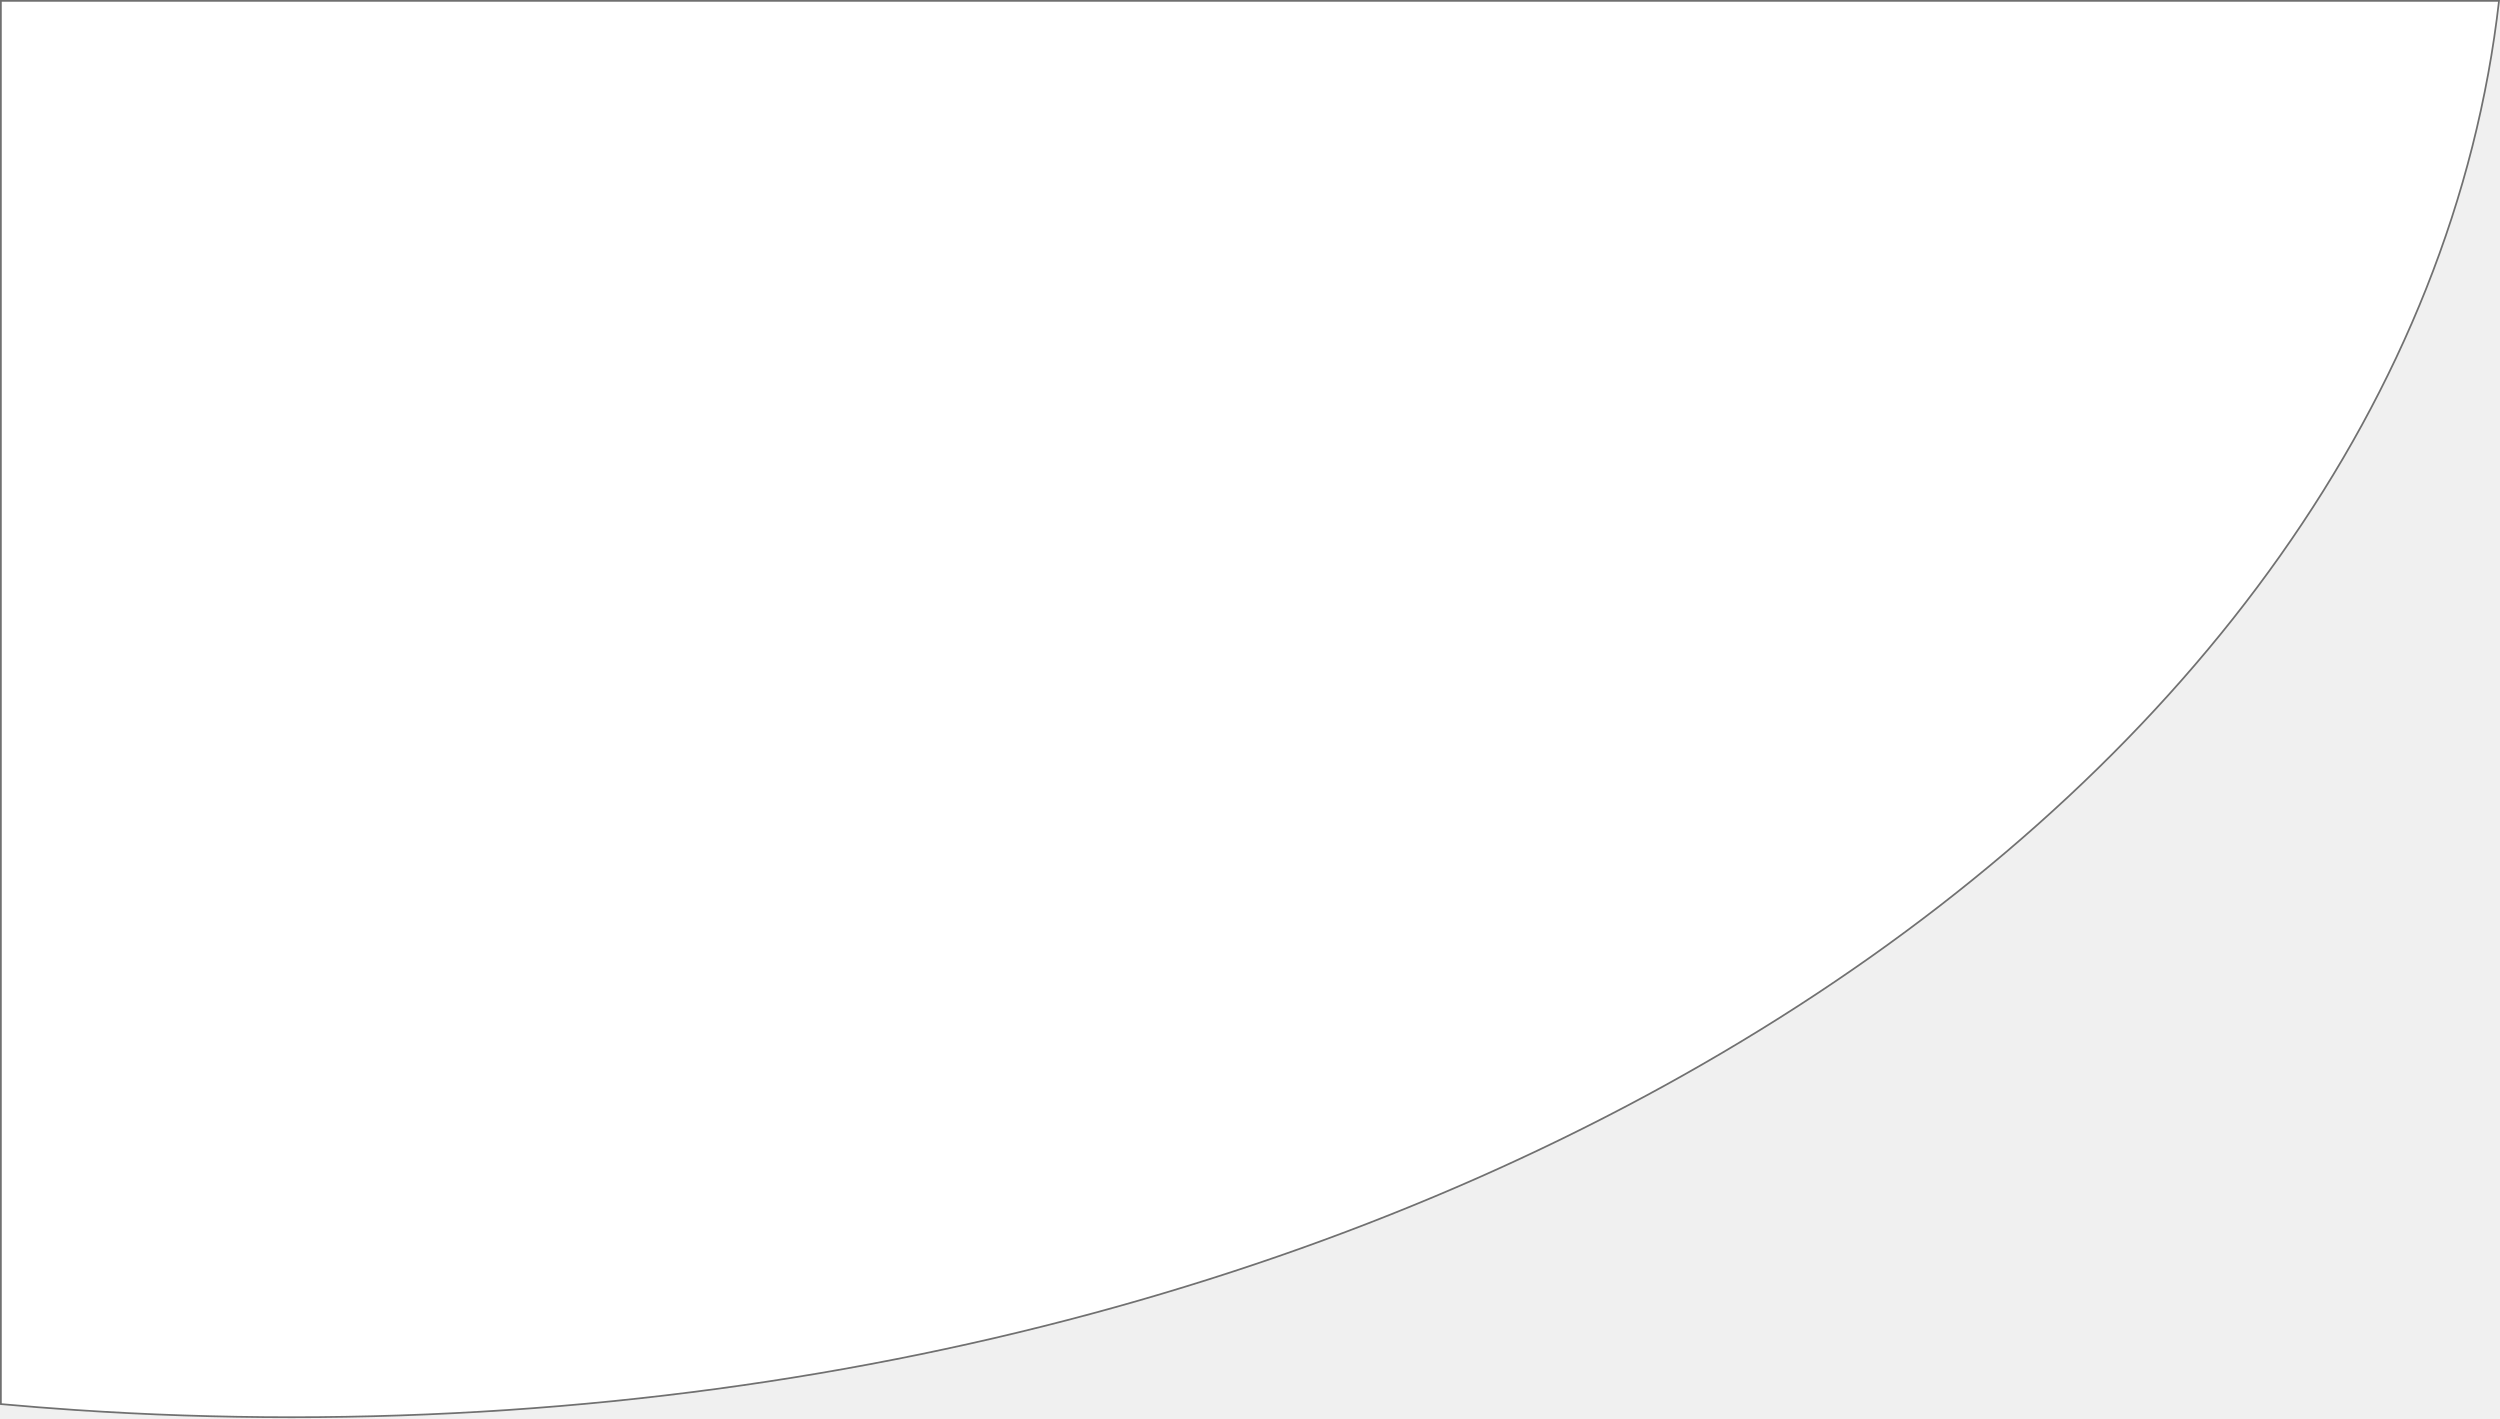
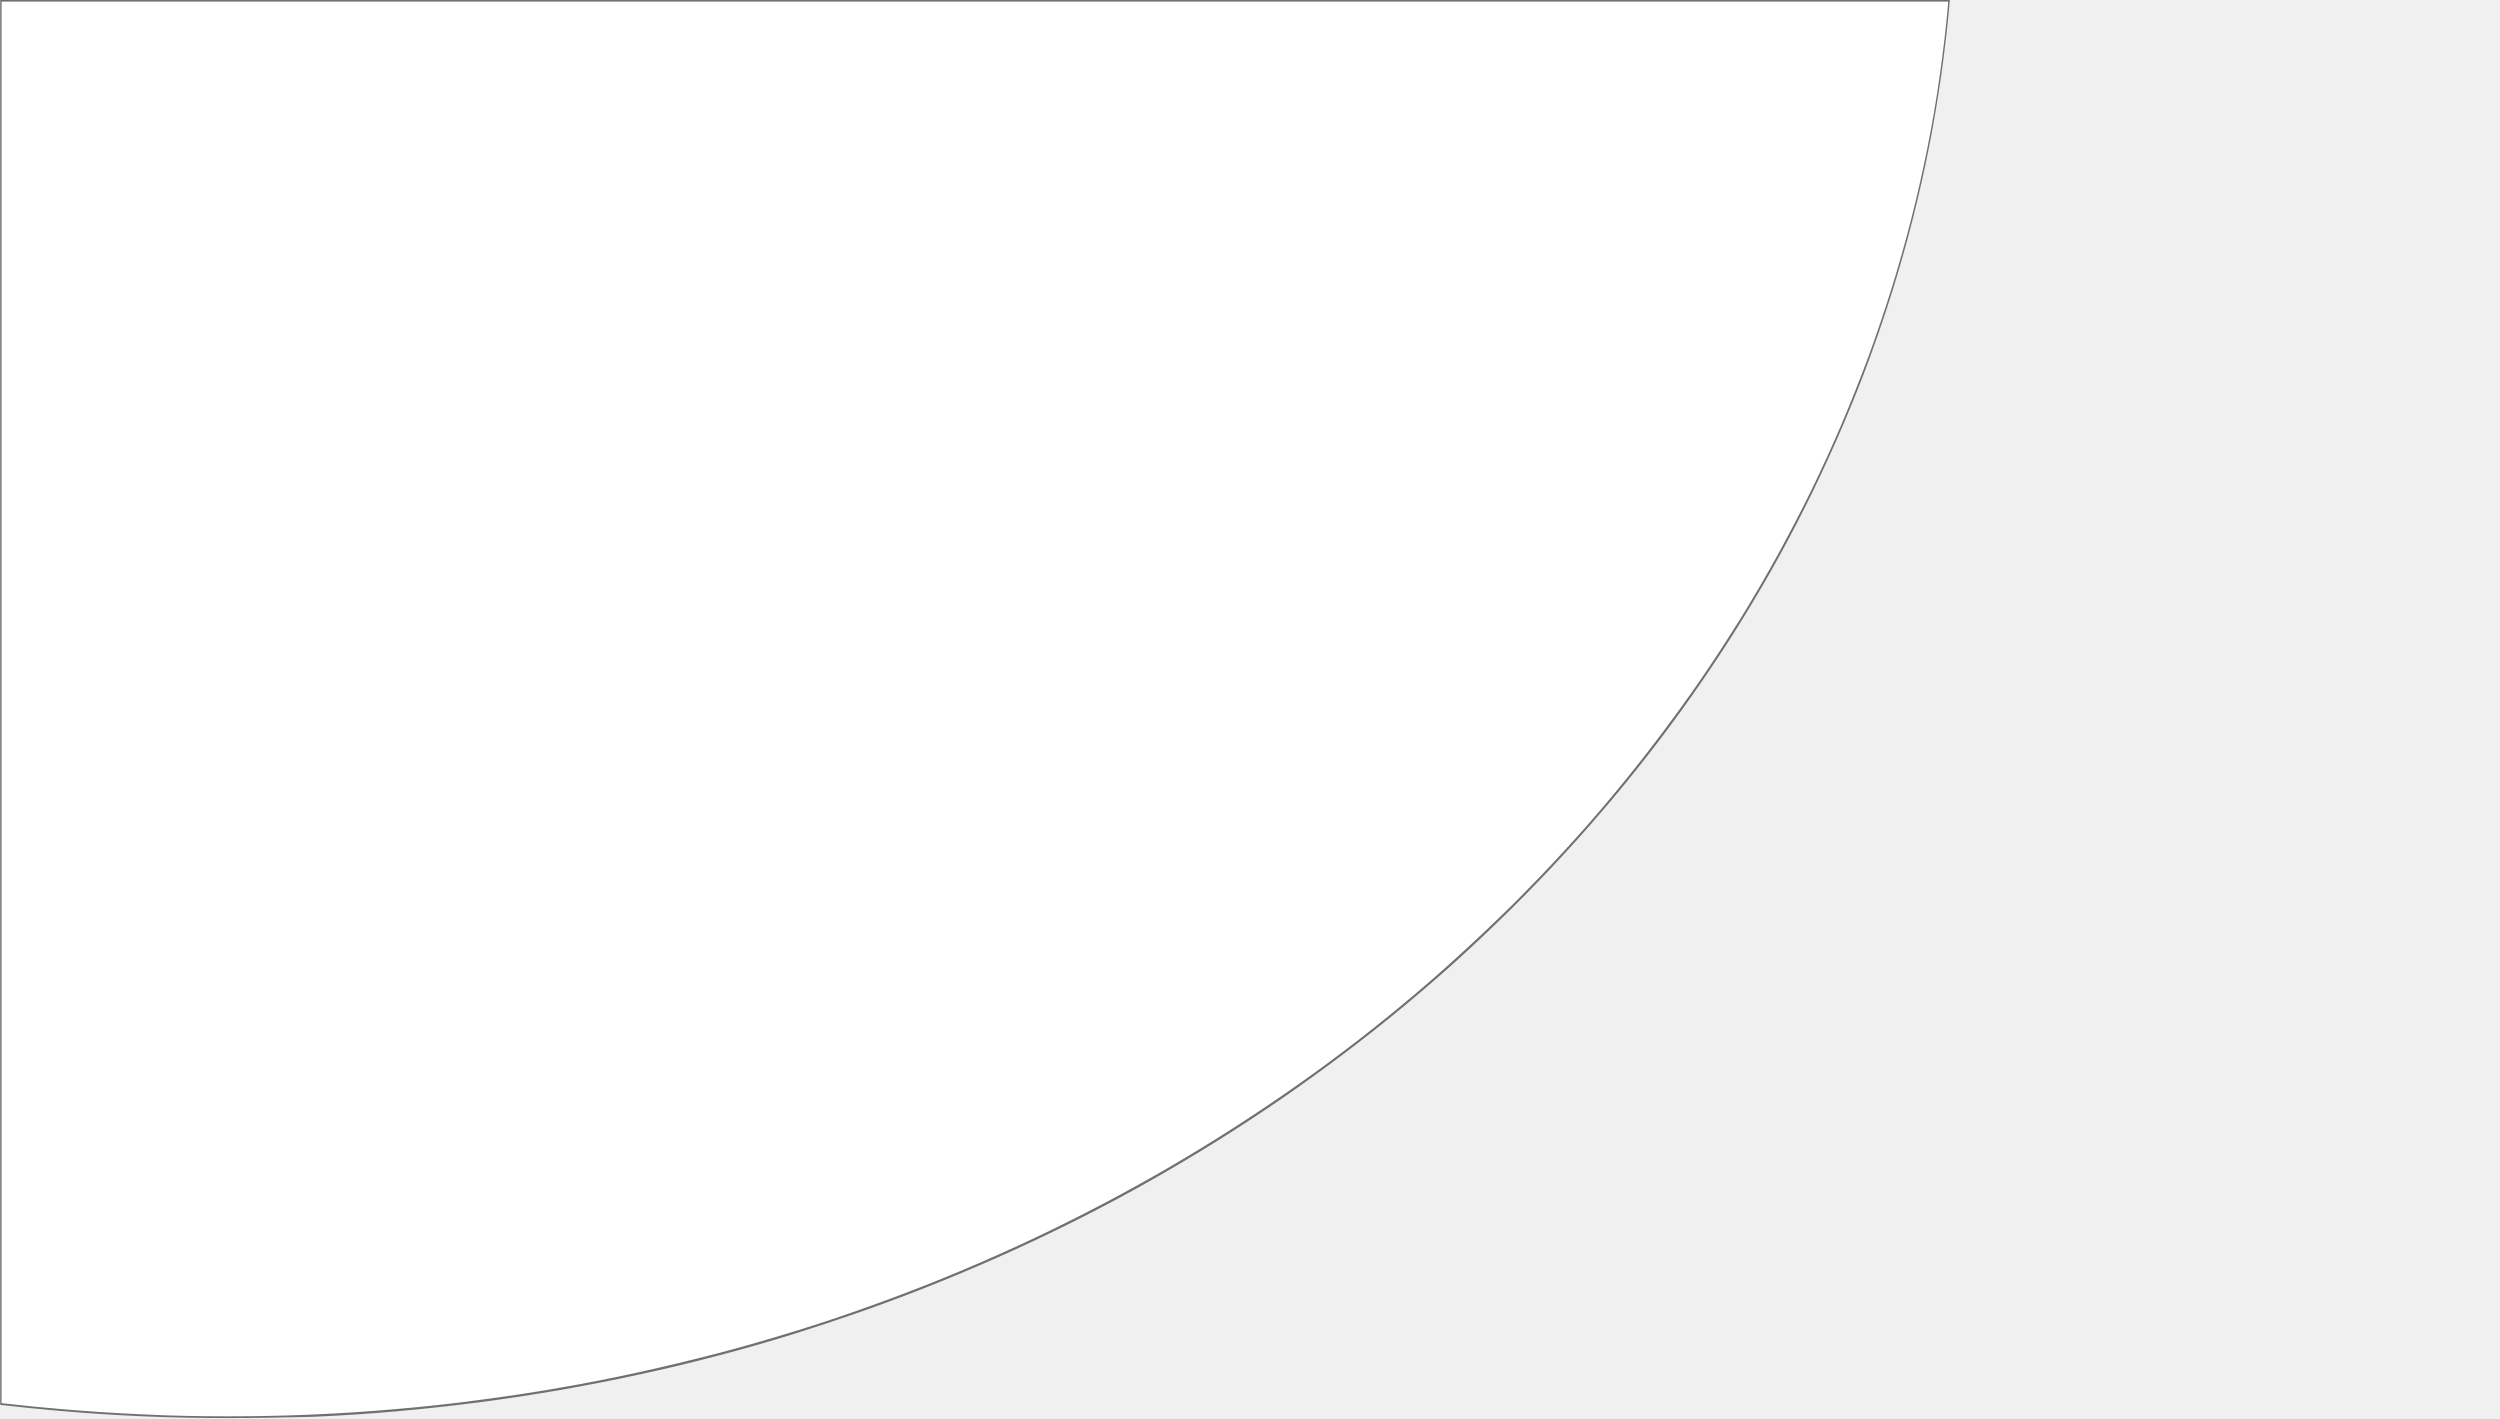
- <svg xmlns="http://www.w3.org/2000/svg" viewBox="10574.001 4302 1422.027 806.641">
-   <defs>
-     <style>
-       .cls-1 {
-         fill: #fff;
-       }
- 
-       .cls-2, .cls-3 {
-         stroke: none;
-       }
- 
-       .cls-3 {
-         fill: #707070;
-       }
-     </style>
-   </defs>
-   <g id="Soustraction_1" data-name="Soustraction 1" class="cls-1" transform="translate(8934 7455)">
-     <path class="cls-2" d="M 1805.876 -2346.859 C 1785.359 -2346.859 1764.599 -2347.207 1744.173 -2347.892 C 1723.919 -2348.572 1703.417 -2349.603 1683.237 -2350.958 C 1669.091 -2351.908 1654.715 -2353.047 1640.501 -2354.342 L 1640.501 -3152.5 L 3061.468 -3152.5 C 3059.893 -3138.691 3057.824 -3124.753 3055.32 -3111.062 C 3052.796 -3097.269 3049.76 -3083.346 3046.296 -3069.678 C 3042.852 -3056.085 3038.892 -3042.382 3034.529 -3028.951 C 3030.195 -3015.604 3025.336 -3002.138 3020.088 -2988.927 C 3014.868 -2975.794 3009.132 -2962.581 3003.038 -2949.656 C 2996.974 -2936.794 2990.384 -2923.85 2983.449 -2911.183 C 2976.544 -2898.572 2969.122 -2885.913 2961.389 -2873.557 C 2953.684 -2861.246 2945.453 -2848.887 2936.925 -2836.823 C 2928.429 -2824.807 2919.413 -2812.765 2910.125 -2801.031 C 2900.859 -2789.325 2891.08 -2777.616 2881.058 -2766.228 C 2871.074 -2754.881 2860.554 -2743.521 2849.791 -2732.461 C 2839.081 -2721.454 2827.844 -2710.457 2816.395 -2699.777 C 2804.999 -2689.146 2793.068 -2678.531 2780.934 -2668.224 C 2768.831 -2657.947 2756.229 -2647.728 2743.478 -2637.851 C 2730.714 -2627.965 2717.463 -2618.158 2704.095 -2608.704 C 2690.711 -2599.239 2676.836 -2589.861 2662.854 -2580.831 C 2634.845 -2562.74 2605.31 -2545.334 2575.069 -2529.095 C 2544.737 -2512.807 2512.975 -2497.306 2480.667 -2483.025 C 2448.192 -2468.671 2414.388 -2455.205 2380.195 -2443.001 C 2345.749 -2430.708 2310.087 -2419.405 2274.197 -2409.404 C 2256.133 -2404.369 2237.662 -2399.568 2219.297 -2395.132 C 2200.838 -2390.673 2181.971 -2386.46 2163.221 -2382.61 C 2144.413 -2378.746 2125.173 -2375.138 2106.036 -2371.884 C 2086.864 -2368.624 2067.275 -2365.635 2047.813 -2363.001 C 2028.279 -2360.359 2008.362 -2358.007 1988.615 -2356.01 C 1968.747 -2354.002 1948.526 -2352.302 1928.515 -2350.958 C 1908.333 -2349.603 1887.832 -2348.572 1867.579 -2347.892 C 1847.154 -2347.207 1826.394 -2346.859 1805.876 -2346.859 Z" />
-     <path class="cls-3" d="M 1805.876 -2347.359 C 1826.389 -2347.359 1847.143 -2347.707 1867.562 -2348.392 C 1887.809 -2349.071 1908.306 -2350.102 1928.481 -2351.457 C 1948.487 -2352.801 1968.702 -2354.5 1988.565 -2356.508 C 2008.306 -2358.504 2028.218 -2360.855 2047.745 -2363.497 C 2067.202 -2366.13 2086.786 -2369.118 2105.952 -2372.377 C 2125.083 -2375.63 2144.317 -2379.237 2163.12 -2383.1 C 2181.865 -2386.949 2200.726 -2391.16 2219.18 -2395.618 C 2237.539 -2400.052 2256.004 -2404.852 2274.063 -2409.885 C 2309.941 -2419.883 2345.592 -2431.184 2380.026 -2443.472 C 2414.209 -2455.671 2448.001 -2469.133 2480.465 -2483.482 C 2512.761 -2497.758 2544.511 -2513.253 2574.833 -2529.536 C 2605.061 -2545.768 2634.585 -2563.167 2662.583 -2581.251 C 2676.559 -2590.277 2690.428 -2599.651 2703.806 -2609.113 C 2717.169 -2618.562 2730.413 -2628.365 2743.172 -2638.246 C 2755.917 -2648.118 2768.513 -2658.333 2780.61 -2668.605 C 2792.739 -2678.906 2804.663 -2689.517 2816.053 -2700.142 C 2827.498 -2710.818 2838.728 -2721.808 2849.433 -2732.81 C 2860.19 -2743.863 2870.704 -2755.218 2880.682 -2766.559 C 2890.698 -2777.94 2900.473 -2789.643 2909.733 -2801.341 C 2919.015 -2813.068 2928.026 -2825.103 2936.516 -2837.112 C 2945.04 -2849.168 2953.265 -2861.519 2960.965 -2873.822 C 2968.693 -2886.17 2976.11 -2898.821 2983.011 -2911.423 C 2989.94 -2924.082 2996.526 -2937.017 3002.585 -2949.869 C 3008.675 -2962.785 3014.407 -2975.988 3019.624 -2989.112 C 3024.868 -3002.312 3029.723 -3015.768 3034.053 -3029.105 C 3038.414 -3042.526 3042.369 -3056.219 3045.812 -3069.801 C 3049.273 -3083.458 3052.306 -3097.37 3054.828 -3111.152 C 3057.297 -3124.647 3059.341 -3138.385 3060.908 -3152 L 1641.001 -3152 L 1641.001 -2354.799 C 1655.062 -2353.521 1669.279 -2352.397 1683.271 -2351.457 C 1703.445 -2350.102 1723.942 -2349.071 1744.19 -2348.392 C 1764.61 -2347.707 1785.365 -2347.359 1805.876 -2347.359 M 1805.876 -2346.359 C 1785.354 -2346.359 1764.588 -2346.707 1744.156 -2347.393 C 1723.893 -2348.072 1703.385 -2349.104 1683.204 -2350.459 C 1668.893 -2351.421 1654.357 -2352.573 1640.001 -2353.885 L 1640.001 -3153 L 3062.028 -3153 C 3060.443 -3138.996 3058.352 -3124.856 3055.811 -3110.972 C 3053.286 -3097.172 3050.248 -3083.237 3046.781 -3069.555 C 3043.334 -3055.954 3039.372 -3042.24 3035.005 -3028.796 C 3030.667 -3015.437 3025.804 -3001.961 3020.553 -2988.743 C 3015.329 -2975.6 3009.589 -2962.378 3003.49 -2949.442 C 2997.421 -2936.57 2990.826 -2923.617 2983.888 -2910.943 C 2976.978 -2898.323 2969.551 -2885.656 2961.813 -2873.291 C 2954.102 -2860.971 2945.866 -2848.604 2937.333 -2836.535 C 2928.83 -2824.508 2919.807 -2812.458 2910.517 -2800.721 C 2901.246 -2789.008 2891.46 -2777.292 2881.433 -2765.898 C 2871.442 -2754.543 2860.917 -2743.177 2850.15 -2732.113 C 2839.429 -2721.095 2828.187 -2710.093 2816.736 -2699.411 C 2805.335 -2688.777 2793.399 -2678.156 2781.258 -2667.843 C 2769.152 -2657.563 2756.544 -2647.339 2743.784 -2637.456 C 2731.016 -2627.566 2717.76 -2617.756 2704.384 -2608.296 C 2690.999 -2598.83 2677.117 -2589.448 2663.125 -2580.411 C 2635.105 -2562.313 2605.558 -2544.9 2575.306 -2528.655 C 2544.963 -2512.36 2513.19 -2496.854 2480.87 -2482.568 C 2448.383 -2468.208 2414.567 -2454.738 2380.363 -2442.53 C 2345.906 -2430.234 2310.232 -2418.926 2274.332 -2408.922 C 2256.264 -2403.887 2237.788 -2399.083 2219.415 -2394.646 C 2200.946 -2390.185 2182.074 -2385.971 2163.322 -2382.12 C 2144.503 -2378.255 2125.257 -2374.645 2106.12 -2371.391 C 2086.941 -2368.13 2067.346 -2365.141 2047.88 -2362.506 C 2028.342 -2359.863 2008.419 -2357.51 1988.665 -2355.513 C 1968.783 -2353.503 1948.557 -2351.803 1928.548 -2350.459 C 1908.366 -2349.104 1887.858 -2348.072 1867.596 -2347.393 C 1847.165 -2346.707 1826.4 -2346.359 1805.876 -2346.359 Z" />
+ <svg xmlns="http://www.w3.org/2000/svg" version="1.1" id="Calque_1" x="0px" y="0px" viewBox="0 0 1422 806.6" style="enable-background:new 0 0 1422 806.6;" xml:space="preserve">
+   <style type="text/css">
+ 	.st0{fill:#FFFFFF;}
+ 	.st1{fill:#707070;}
+ </style>
+   <g id="Soustraction_1" transform="translate(8934 7455)">
+     <path class="st0" d="M-8804.6-6648.9c-16,0-32.2-0.3-48.1-1c-15.8-0.7-31.8-1.7-47.5-3.1c-11-0.9-22.2-2.1-33.3-3.4v-798.2h1108.2   c-1.2,13.8-2.8,27.7-4.8,41.4c-2,13.8-4.3,27.7-7,41.4c-2.7,13.6-5.8,27.3-9.2,40.7c-3.4,13.3-7.2,26.8-11.3,40   c-4.1,13.1-8.5,26.3-13.3,39.3c-4.7,12.9-9.9,25.8-15.3,38.5c-5.4,12.6-11.2,25.3-17.2,37.6c-6,12.3-12.4,24.7-19.1,36.7   c-6.6,12-13.7,24.1-20.9,35.8c-7.2,11.7-14.9,23.4-22.7,34.8c-7.8,11.3-16,22.7-24.4,33.8c-8.4,11-17.1,22-26,32.7   c-8.9,10.6-18.2,21.2-27.7,31.6c-9.4,10.3-19.3,20.5-29.2,30.4c-10,9.9-20.3,19.7-30.7,29.1c-10.4,9.5-21.3,18.8-32.2,27.9   c-21.8,18.1-44.9,35.5-68.5,51.7c-23.7,16.3-48.4,31.8-73.6,46.1c-25.3,14.4-51.7,27.8-78.4,40c-26.9,12.3-54.7,23.6-82.7,33.6   c-14.1,5-28.5,9.8-42.8,14.3c-14.4,4.5-29.1,8.7-43.7,12.5c-14.7,3.9-29.7,7.5-44.6,10.7c-15,3.3-30.2,6.2-45.4,8.9   c-15.2,2.6-30.8,5-46.2,7c-15.5,2-31.3,3.7-46.9,5.1c-15.7,1.4-31.7,2.4-47.5,3.1C-8772.4-6649.2-8788.6-6648.9-8804.6-6648.9z" />
+     <path class="st1" d="M-8804.6-6649.4c16,0,32.2-0.3,48.1-1c15.8-0.7,31.8-1.7,47.5-3.1c15.6-1.3,31.4-3,46.9-5.1   c15.4-2,30.9-4.3,46.2-7c15.2-2.6,30.4-5.6,45.4-8.9c14.9-3.3,29.9-6.9,44.6-10.7c14.6-3.8,29.3-8.1,43.7-12.5   c14.3-4.4,28.7-9.2,42.8-14.3c28-10,55.8-21.3,82.6-33.6c26.7-12.2,53-25.7,78.3-40c25.2-14.3,49.9-29.8,73.6-46.1   c23.6-16.2,46.6-33.6,68.4-51.7c10.9-9,21.7-18.4,32.1-27.9c10.4-9.5,20.8-19.3,30.7-29.1c9.9-9.9,19.8-20.1,29.2-30.4   c9.5-10.3,18.8-20.9,27.6-31.5c8.9-10.7,17.7-21.7,26-32.7c8.4-11.1,16.6-22.4,24.4-33.7c7.8-11.4,15.4-23.1,22.7-34.8   c7.2-11.7,14.3-23.8,20.9-35.8c6.6-12.1,13.1-24.4,19.1-36.7c6-12.3,11.8-25,17.2-37.6c5.4-12.7,10.5-25.6,15.3-38.4   c4.7-12.9,9.2-26.1,13.3-39.2c4.1-13.2,7.9-26.7,11.3-40c3.4-13.4,6.5-27.1,9.2-40.7c2.7-13.7,5.1-27.6,7-41.4   c1.9-13.5,3.5-27.2,4.7-40.8h-1107.3v797.2c11,1.3,22.1,2.4,33,3.3c15.7,1.4,31.7,2.4,47.5,3.1   C-8836.8-6649.7-8820.6-6649.4-8804.6-6649.4 M-8804.6-6648.4c-16,0-32.2-0.3-48.1-1c-15.8-0.7-31.8-1.7-47.5-3.1   c-11.2-1-22.5-2.1-33.7-3.4V-7455h1109c-1.2,14-2.9,28.1-4.8,42c-2,13.8-4.3,27.7-7,41.4c-2.7,13.6-5.8,27.3-9.2,40.8   c-3.4,13.4-7.2,26.8-11.3,40.1c-4.1,13.1-8.6,26.4-13.3,39.3c-4.7,12.9-9.9,25.8-15.3,38.5c-5.4,12.6-11.2,25.3-17.2,37.7   c-6,12.3-12.4,24.7-19.1,36.8c-6.6,12-13.7,24.1-20.9,35.8c-7.2,11.7-14.9,23.4-22.7,34.8c-7.8,11.4-16,22.7-24.4,33.8   c-8.4,11-17.1,22-26.1,32.7c-8.9,10.6-18.2,21.3-27.7,31.6c-9.4,10.3-19.3,20.5-29.2,30.4c-10,9.9-20.3,19.7-30.7,29.2   c-10.4,9.5-21.3,18.8-32.2,27.9c-21.9,18.1-44.9,35.5-68.5,51.8c-23.7,16.3-48.4,31.8-73.6,46.1c-25.3,14.4-51.7,27.8-78.4,40   c-26.9,12.3-54.7,23.6-82.7,33.6c-14.1,5-28.5,9.8-42.8,14.3c-14.4,4.5-29.1,8.7-43.7,12.5c-14.7,3.9-29.7,7.5-44.6,10.7   c-15,3.3-30.2,6.2-45.4,8.9c-15.2,2.6-30.8,5-46.2,7c-15.5,2-31.3,3.7-46.9,5.1c-15.7,1.4-31.7,2.4-47.5,3.1   C-8772.4-6648.7-8788.6-6648.4-8804.6-6648.4z" />
  </g>
</svg>
